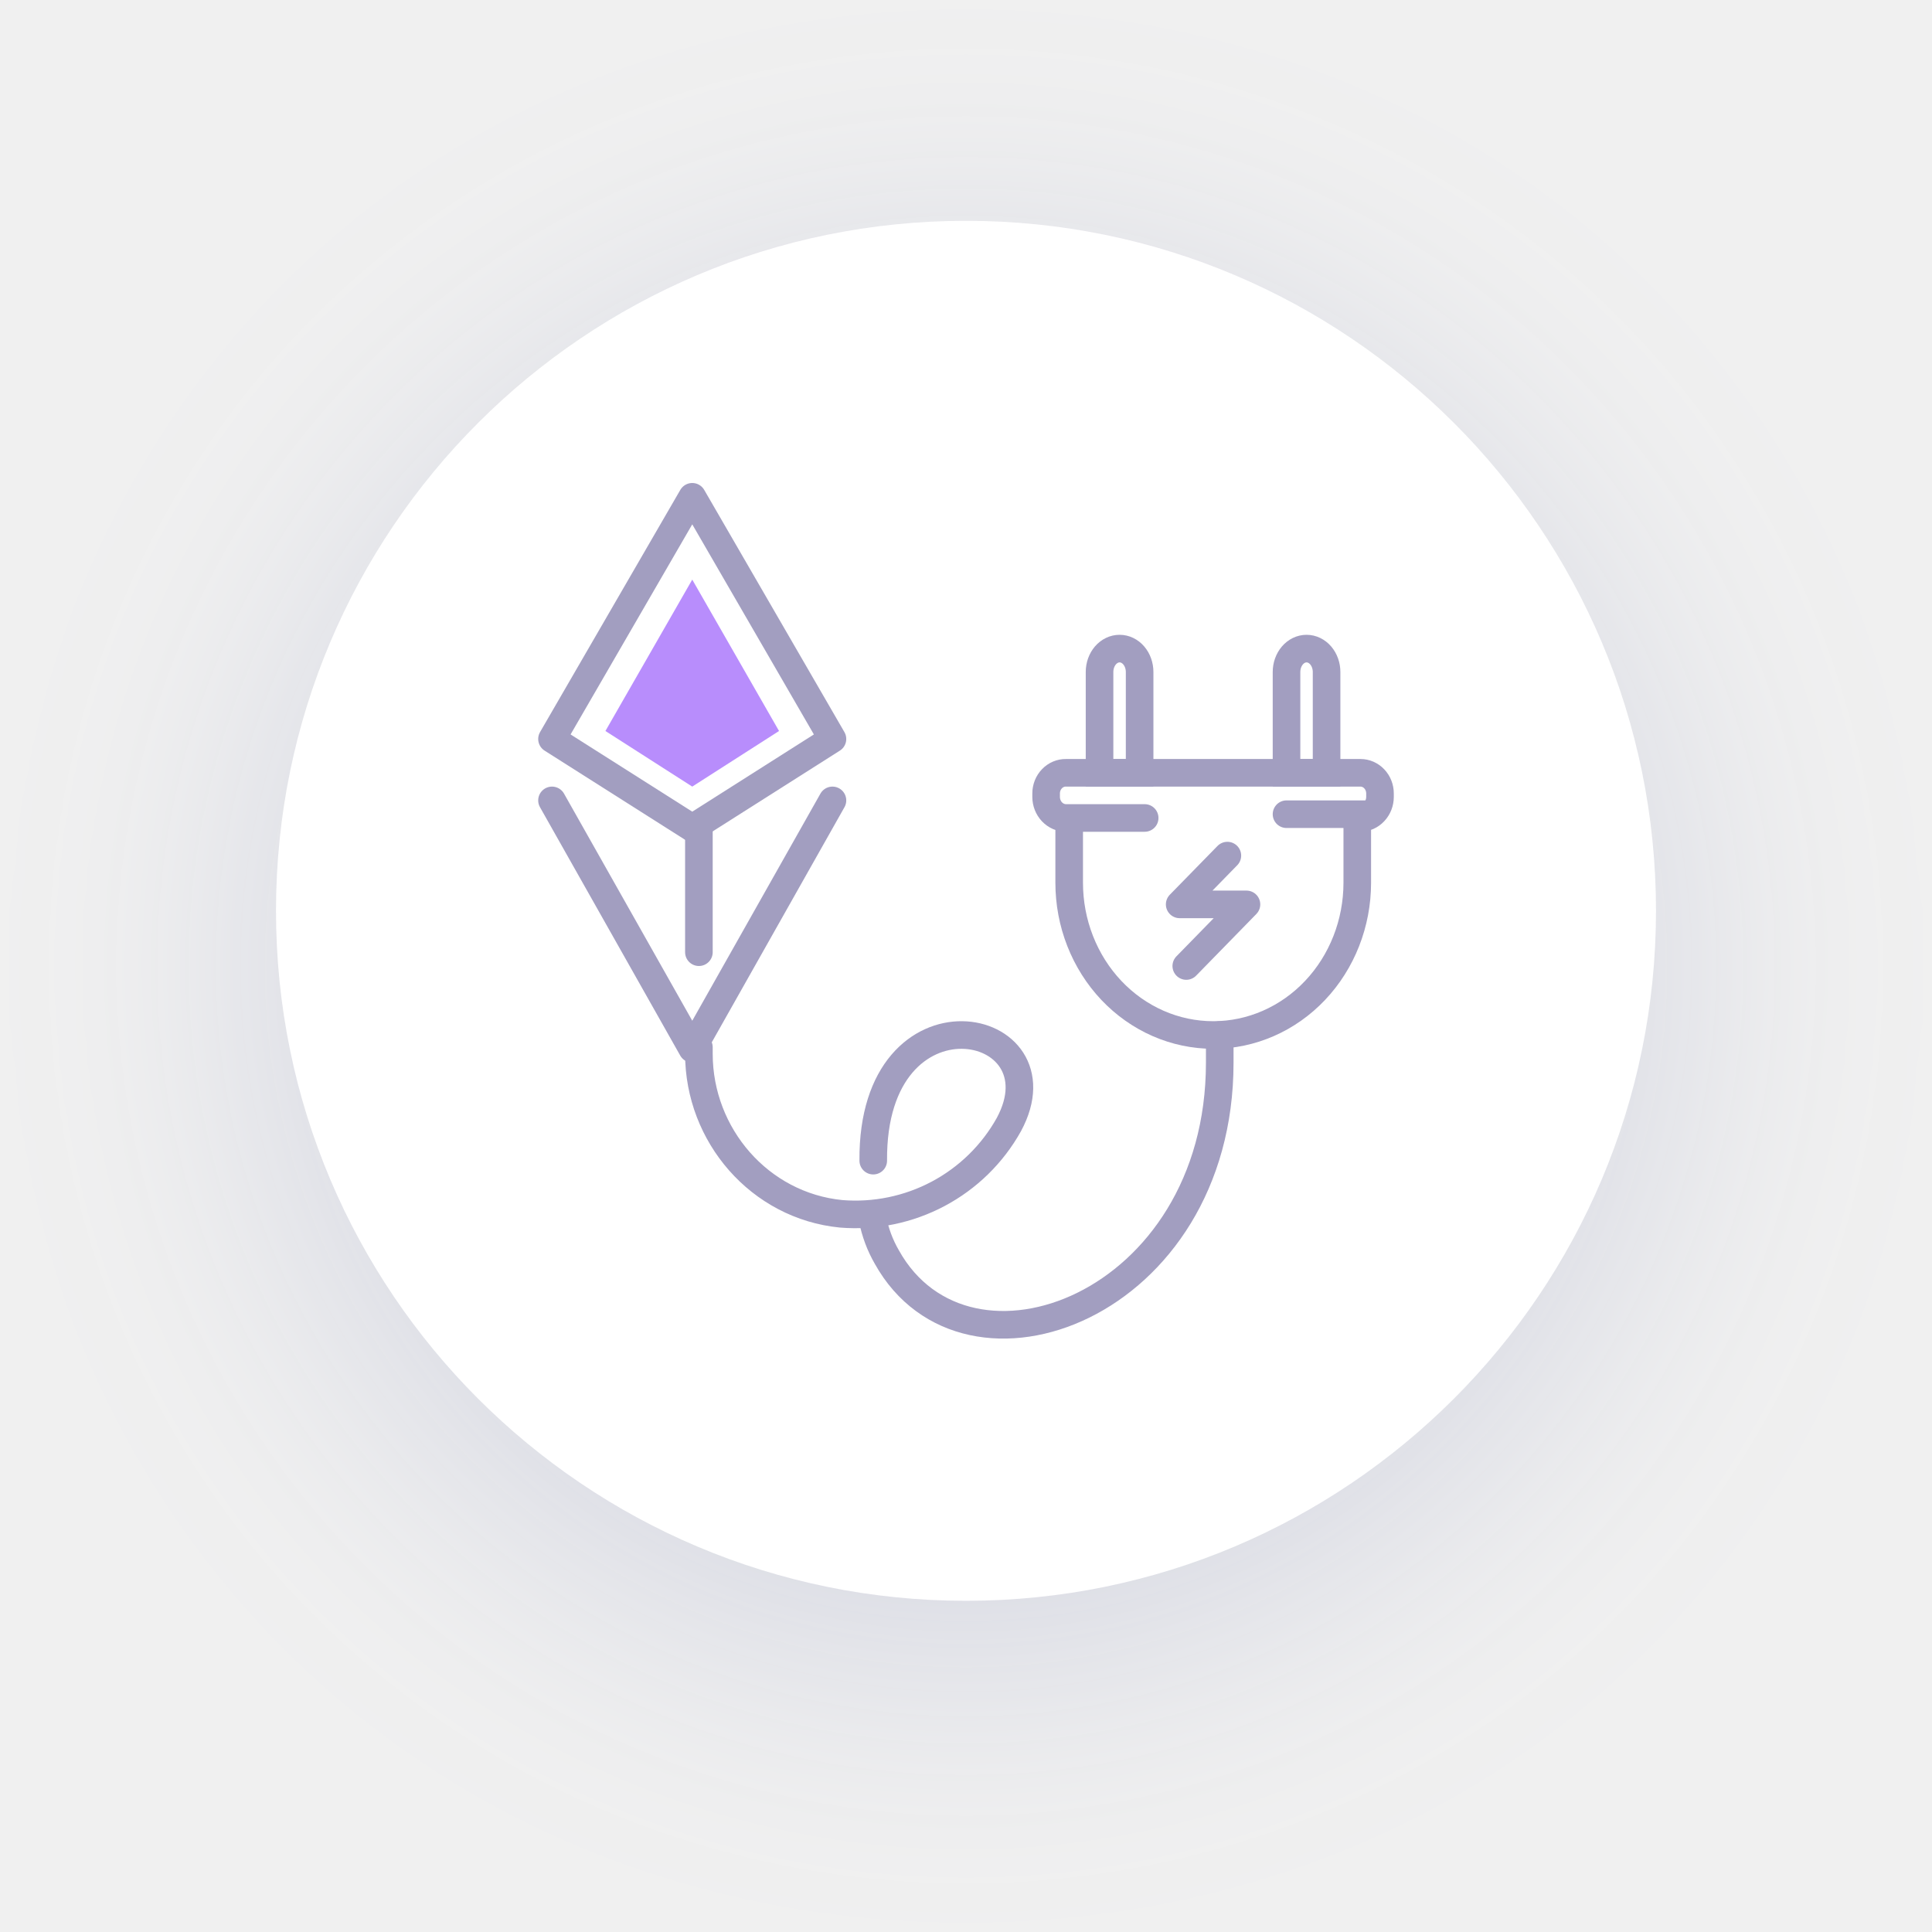
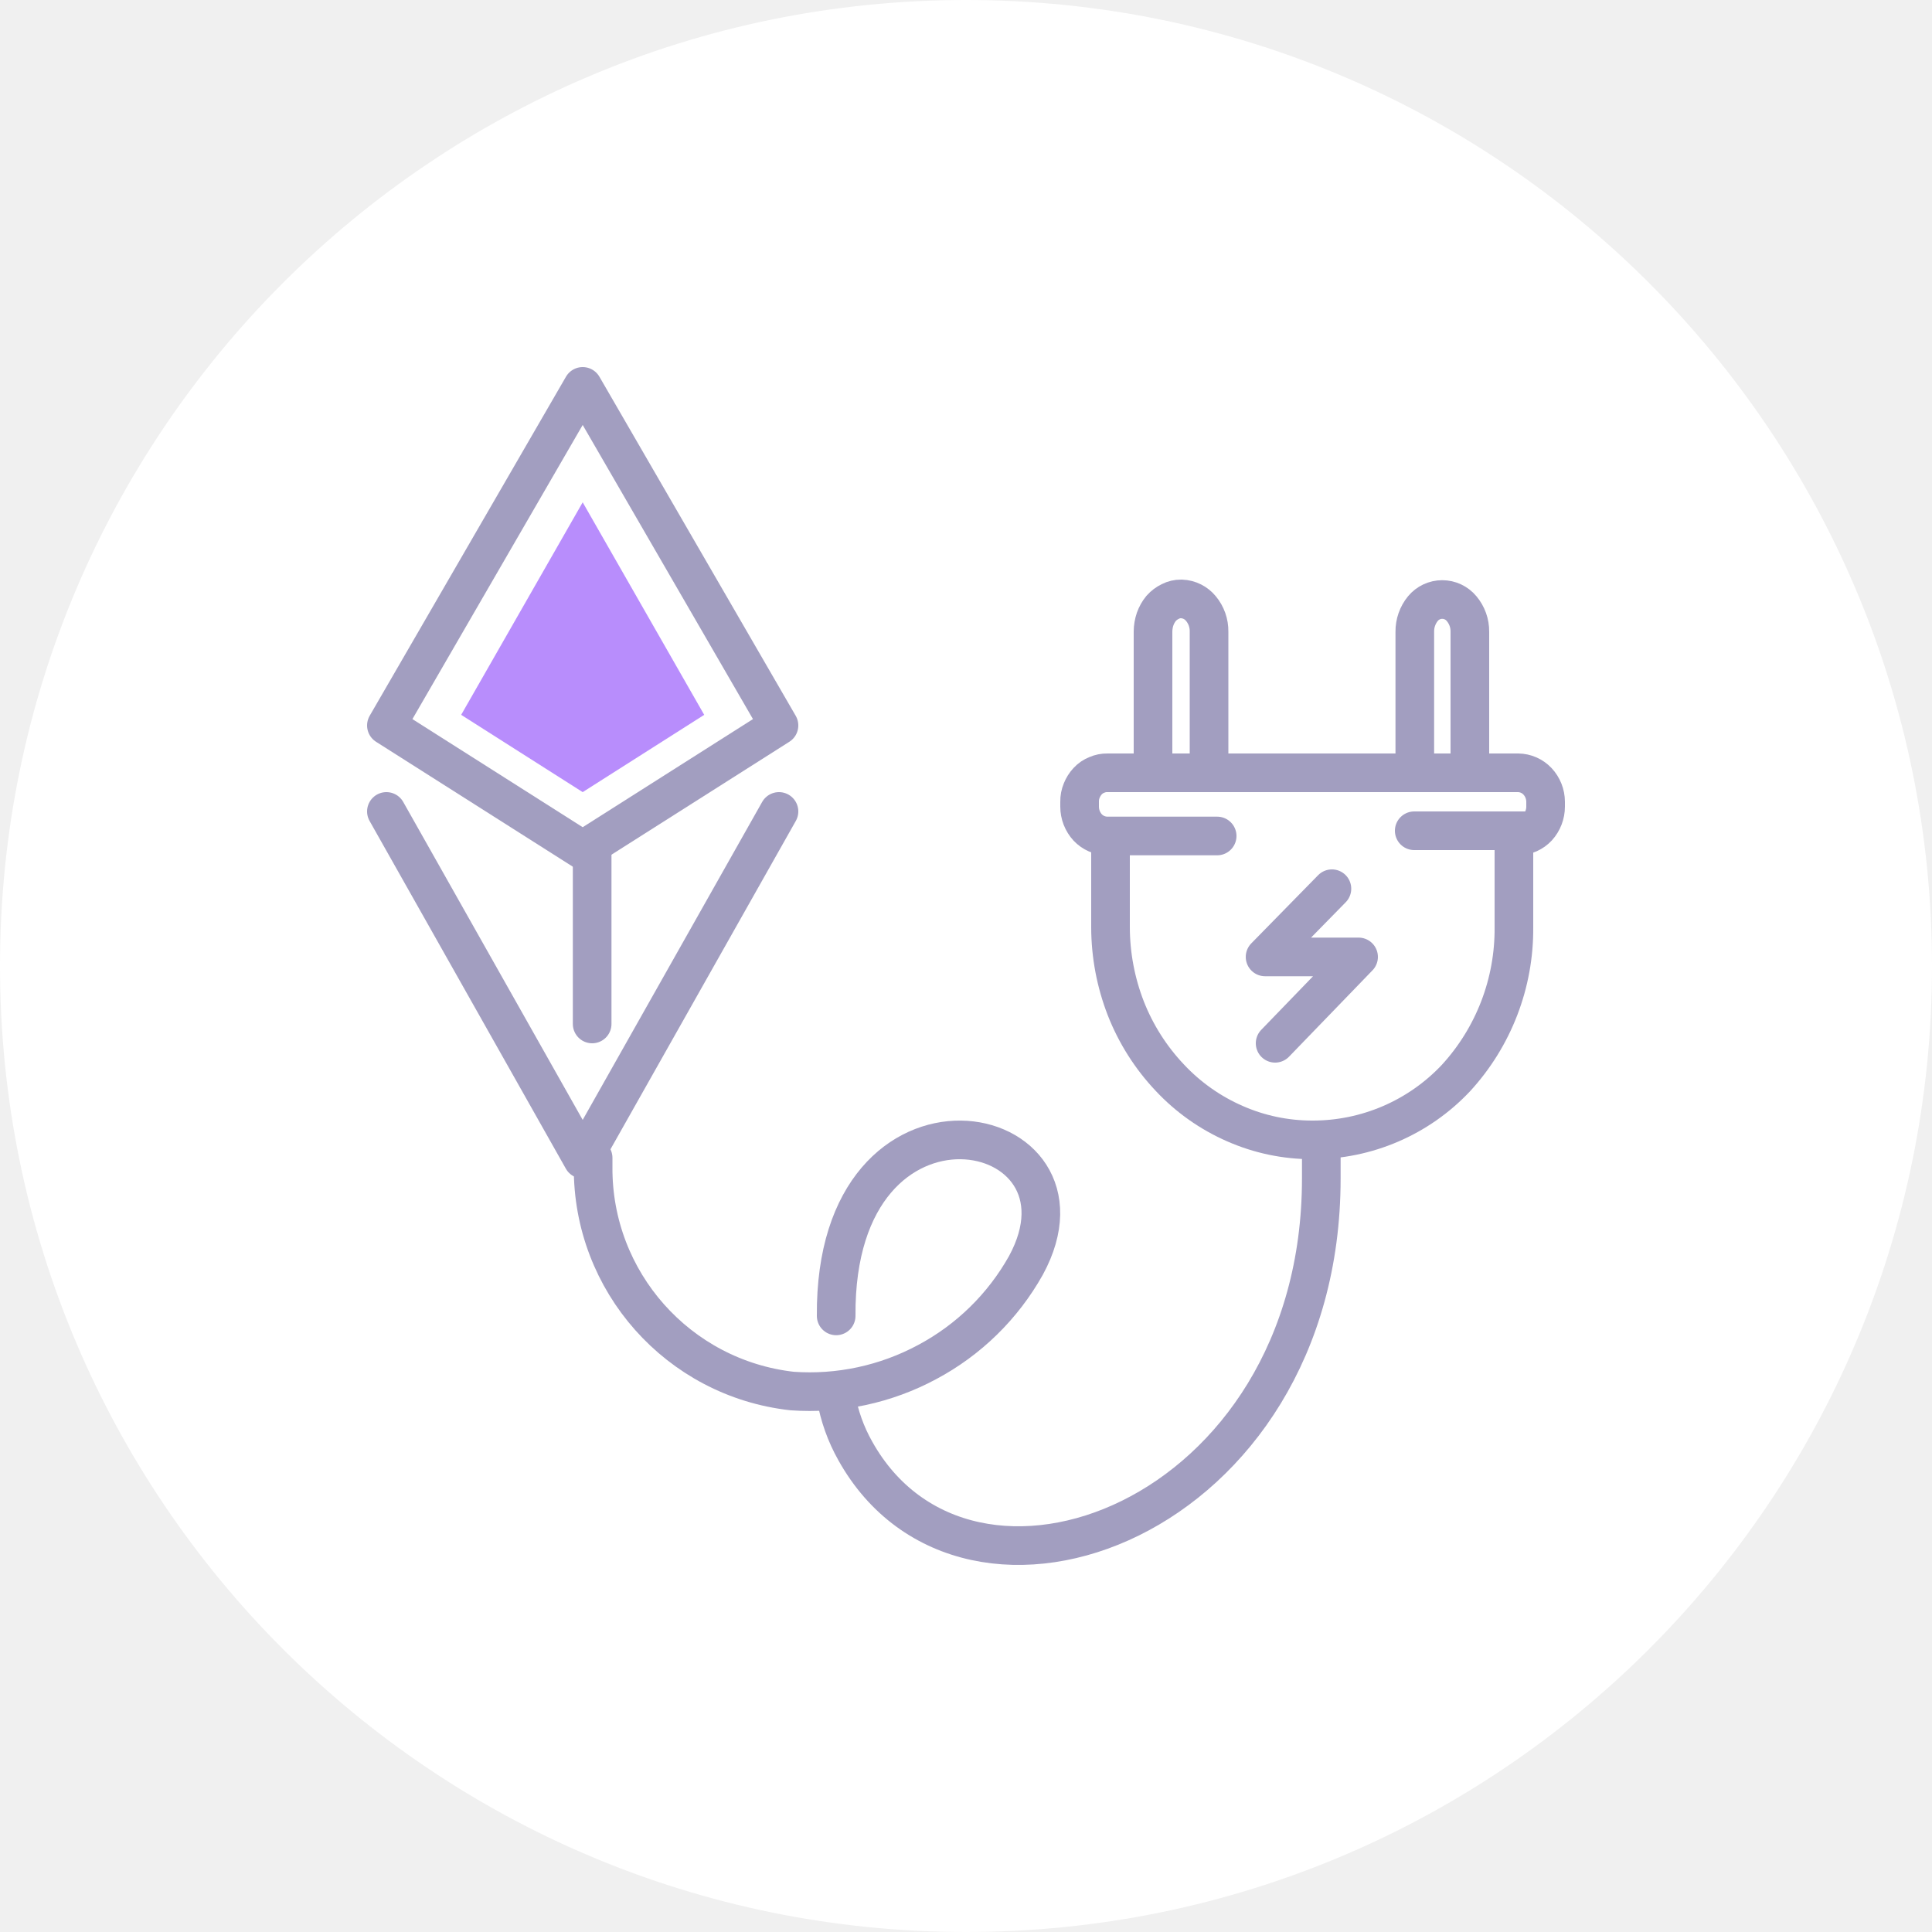
- <svg xmlns="http://www.w3.org/2000/svg" width="140" height="140" viewBox="0 0 140 140" fill="none">
-   <g filter="url(#filter0_d)">
-     <circle cx="70" cy="66" r="50" fill="white" />
-   </g>
-   <path d="M50.164 36L40 53.55L50.164 60L60.323 53.55L50.164 36Z" stroke="#A29EC0" stroke-width="2" stroke-linecap="round" stroke-linejoin="round" />
-   <path d="M43.871 52.971L50.163 42L56.452 52.971L50.163 57L43.871 52.971Z" fill="#B88DFC" />
-   <path d="M40 58L50.164 76L60.323 58" stroke="#A29EC0" stroke-width="2" stroke-linecap="round" stroke-linejoin="round" />
-   <path d="M50.645 60V69" stroke="#A29EC0" stroke-width="2" stroke-linecap="round" stroke-linejoin="round" />
-   <path d="M82.947 59.273H77.246C76.865 59.272 76.499 59.111 76.229 58.826C75.96 58.541 75.808 58.155 75.806 57.752V57.497C75.806 57.298 75.844 57.102 75.916 56.918C75.989 56.735 76.096 56.569 76.23 56.43C76.363 56.29 76.522 56.181 76.697 56.107C76.871 56.033 77.058 55.997 77.246 56H98.584C98.96 56 99.32 56.158 99.585 56.439C99.851 56.719 100 57.1 100 57.497V57.752C99.999 58.15 99.85 58.533 99.585 58.817C99.321 59.102 98.961 59.266 98.584 59.273H98.353V63.968C98.353 66.894 97.253 69.7 95.296 71.769C93.339 73.838 90.685 75 87.917 75C86.546 75.001 85.189 74.716 83.922 74.162C82.656 73.608 81.505 72.795 80.535 71.771C79.566 70.746 78.797 69.53 78.272 68.191C77.747 66.852 77.477 65.418 77.477 63.968V59.273" stroke="#A29EC0" stroke-width="2" stroke-linecap="round" stroke-linejoin="round" />
-   <path d="M81.131 47C80.941 46.999 80.751 47.043 80.575 47.128C80.399 47.212 80.239 47.337 80.103 47.494C79.969 47.652 79.861 47.839 79.788 48.044C79.715 48.25 79.677 48.471 79.677 48.694V56H82.581V48.694C82.581 48.245 82.428 47.814 82.156 47.496C81.884 47.178 81.516 47 81.131 47V47Z" stroke="#A29EC0" stroke-width="2" stroke-miterlimit="10" />
-   <path d="M96.125 56H93.226V48.698C93.226 48.247 93.379 47.816 93.651 47.497C93.923 47.179 94.293 47 94.677 47C95.062 47 95.432 47.179 95.704 47.497C95.976 47.816 96.129 48.247 96.129 48.698V56H96.125Z" stroke="#A29EC0" stroke-width="2" stroke-miterlimit="10" />
-   <path d="M99.032 59H93.226" stroke="#A29EC0" stroke-width="2" stroke-linecap="round" stroke-linejoin="round" />
-   <path d="M88.94 62L85.484 65.535H90.323L85.962 70" stroke="#A29EC0" stroke-width="2" stroke-linecap="round" stroke-linejoin="round" />
-   <path d="M63.279 84.105C63.179 70.983 77.26 73.817 73.103 81.498C71.918 83.622 70.141 85.361 67.986 86.507C65.831 87.652 63.389 88.156 60.953 87.958C55.05 87.378 50.645 82.262 50.645 76.363V75.891" stroke="#A29EC0" stroke-width="2" stroke-linecap="round" stroke-linejoin="round" />
-   <path d="M88.387 75V77.003C88.387 94.686 70.065 101.491 64.269 91.1C63.767 90.233 63.414 89.287 63.226 88.301" stroke="#A29EC0" stroke-width="2" stroke-linecap="round" stroke-linejoin="round" />
+ <svg xmlns="http://www.w3.org/2000/svg" width="100" height="100" viewBox="0 0 100 100">
  <defs>
-     <filter id="filter0_d" x="0" y="0" width="140" height="140" filterUnits="userSpaceOnUse" color-interpolation-filters="sRGB">
-       <feFlood flood-opacity="0" result="BackgroundImageFix" />
-       <feColorMatrix in="SourceAlpha" type="matrix" values="0 0 0 0 0 0 0 0 0 0 0 0 0 0 0 0 0 0 127 0" result="hardAlpha" />
-       <feOffset dy="4" />
-       <feGaussianBlur stdDeviation="10" />
-       <feColorMatrix type="matrix" values="0 0 0 0 0.835 0 0 0 0 0.843 0 0 0 0 0.886 0 0 0 1 0" />
-       <feBlend mode="normal" in2="BackgroundImageFix" result="effect1_dropShadow" />
-       <feBlend mode="normal" in="SourceGraphic" in2="effect1_dropShadow" result="shape" />
-     </filter>
+     <style>.a{fill:#fff;}.b,.d{fill:none;stroke:#a29ec0;stroke-width:2px;}.b{stroke-linecap:round;stroke-linejoin:round;}.c{fill:#b88dfc;}.d{stroke-miterlimit:10;}</style>
  </defs>
+   <circle class="a" cx="50" cy="50" r="50" />
+   <path class="b" d="M50.16,36,40,53.55,50.16,60l10.16-6.45Z" transform="translate(-20 -16)" />
+   <path class="c" d="M43.87,53l6.29-11,6.29,11-6.29,4Z" transform="translate(-20 -16)" />
+   <path class="b" d="M40,58,50.16,76,60.32,58" transform="translate(-20 -16)" />
+   <path class="b" d="M50.65,60v9" transform="translate(-20 -16)" />
+   <path class="b" d="M83,59.27h-5.7a1.41,1.41,0,0,1-1-.44,1.59,1.59,0,0,1-.42-1.08V57.5a1.43,1.43,0,0,1,.11-.58,1.57,1.57,0,0,1,.31-.49,1.27,1.27,0,0,1,.47-.32,1.29,1.29,0,0,1,.55-.11H98.58a1.4,1.4,0,0,1,1,.44A1.56,1.56,0,0,1,100,57.5v.25a1.6,1.6,0,0,1-.41,1.07,1.41,1.41,0,0,1-1,.45h-.23V64a11.4,11.4,0,0,1-3,7.8A10.17,10.17,0,0,1,87.92,75a9.9,9.9,0,0,1-4-.84,10.21,10.21,0,0,1-3.38-2.39,11.13,11.13,0,0,1-2.27-3.58A11.66,11.66,0,0,1,77.48,64v-4.7" transform="translate(-20 -16)" />
+   <path class="d" d="M81.13,47a1.17,1.17,0,0,0-.55.13,1.51,1.51,0,0,0-.48.36,1.86,1.86,0,0,0-.31.55,2.06,2.06,0,0,0-.11.65V56h2.9V48.69a1.82,1.82,0,0,0-.42-1.19,1.36,1.36,0,0,0-1-.5Z" transform="translate(-20 -16)" />
+   <path class="d" d="M96.13,56h-2.9V48.7a1.86,1.86,0,0,1,.42-1.2,1.3,1.3,0,0,1,2,0,1.82,1.82,0,0,1,.43,1.2V56Z" transform="translate(-20 -16)" />
+   <path class="b" d="M99,59h-5.8" transform="translate(-20 -16)" />
+   <path class="b" d="M88.94,62l-3.46,3.53h4.84L86,70" transform="translate(-20 -16)" />
+   <path class="b" d="M63.28,84.11c-.1-13.13,14-10.29,9.82-2.61a12.7,12.7,0,0,1-5.11,5A12.84,12.84,0,0,1,61,88a11.59,11.59,0,0,1-10.3-11.6v-.47" transform="translate(-20 -16)" />
+   <path class="b" d="M88.39,75v2c0,17.69-18.32,24.49-24.12,14.1a8.77,8.77,0,0,1-1-2.8" transform="translate(-20 -16)" />
</svg>
